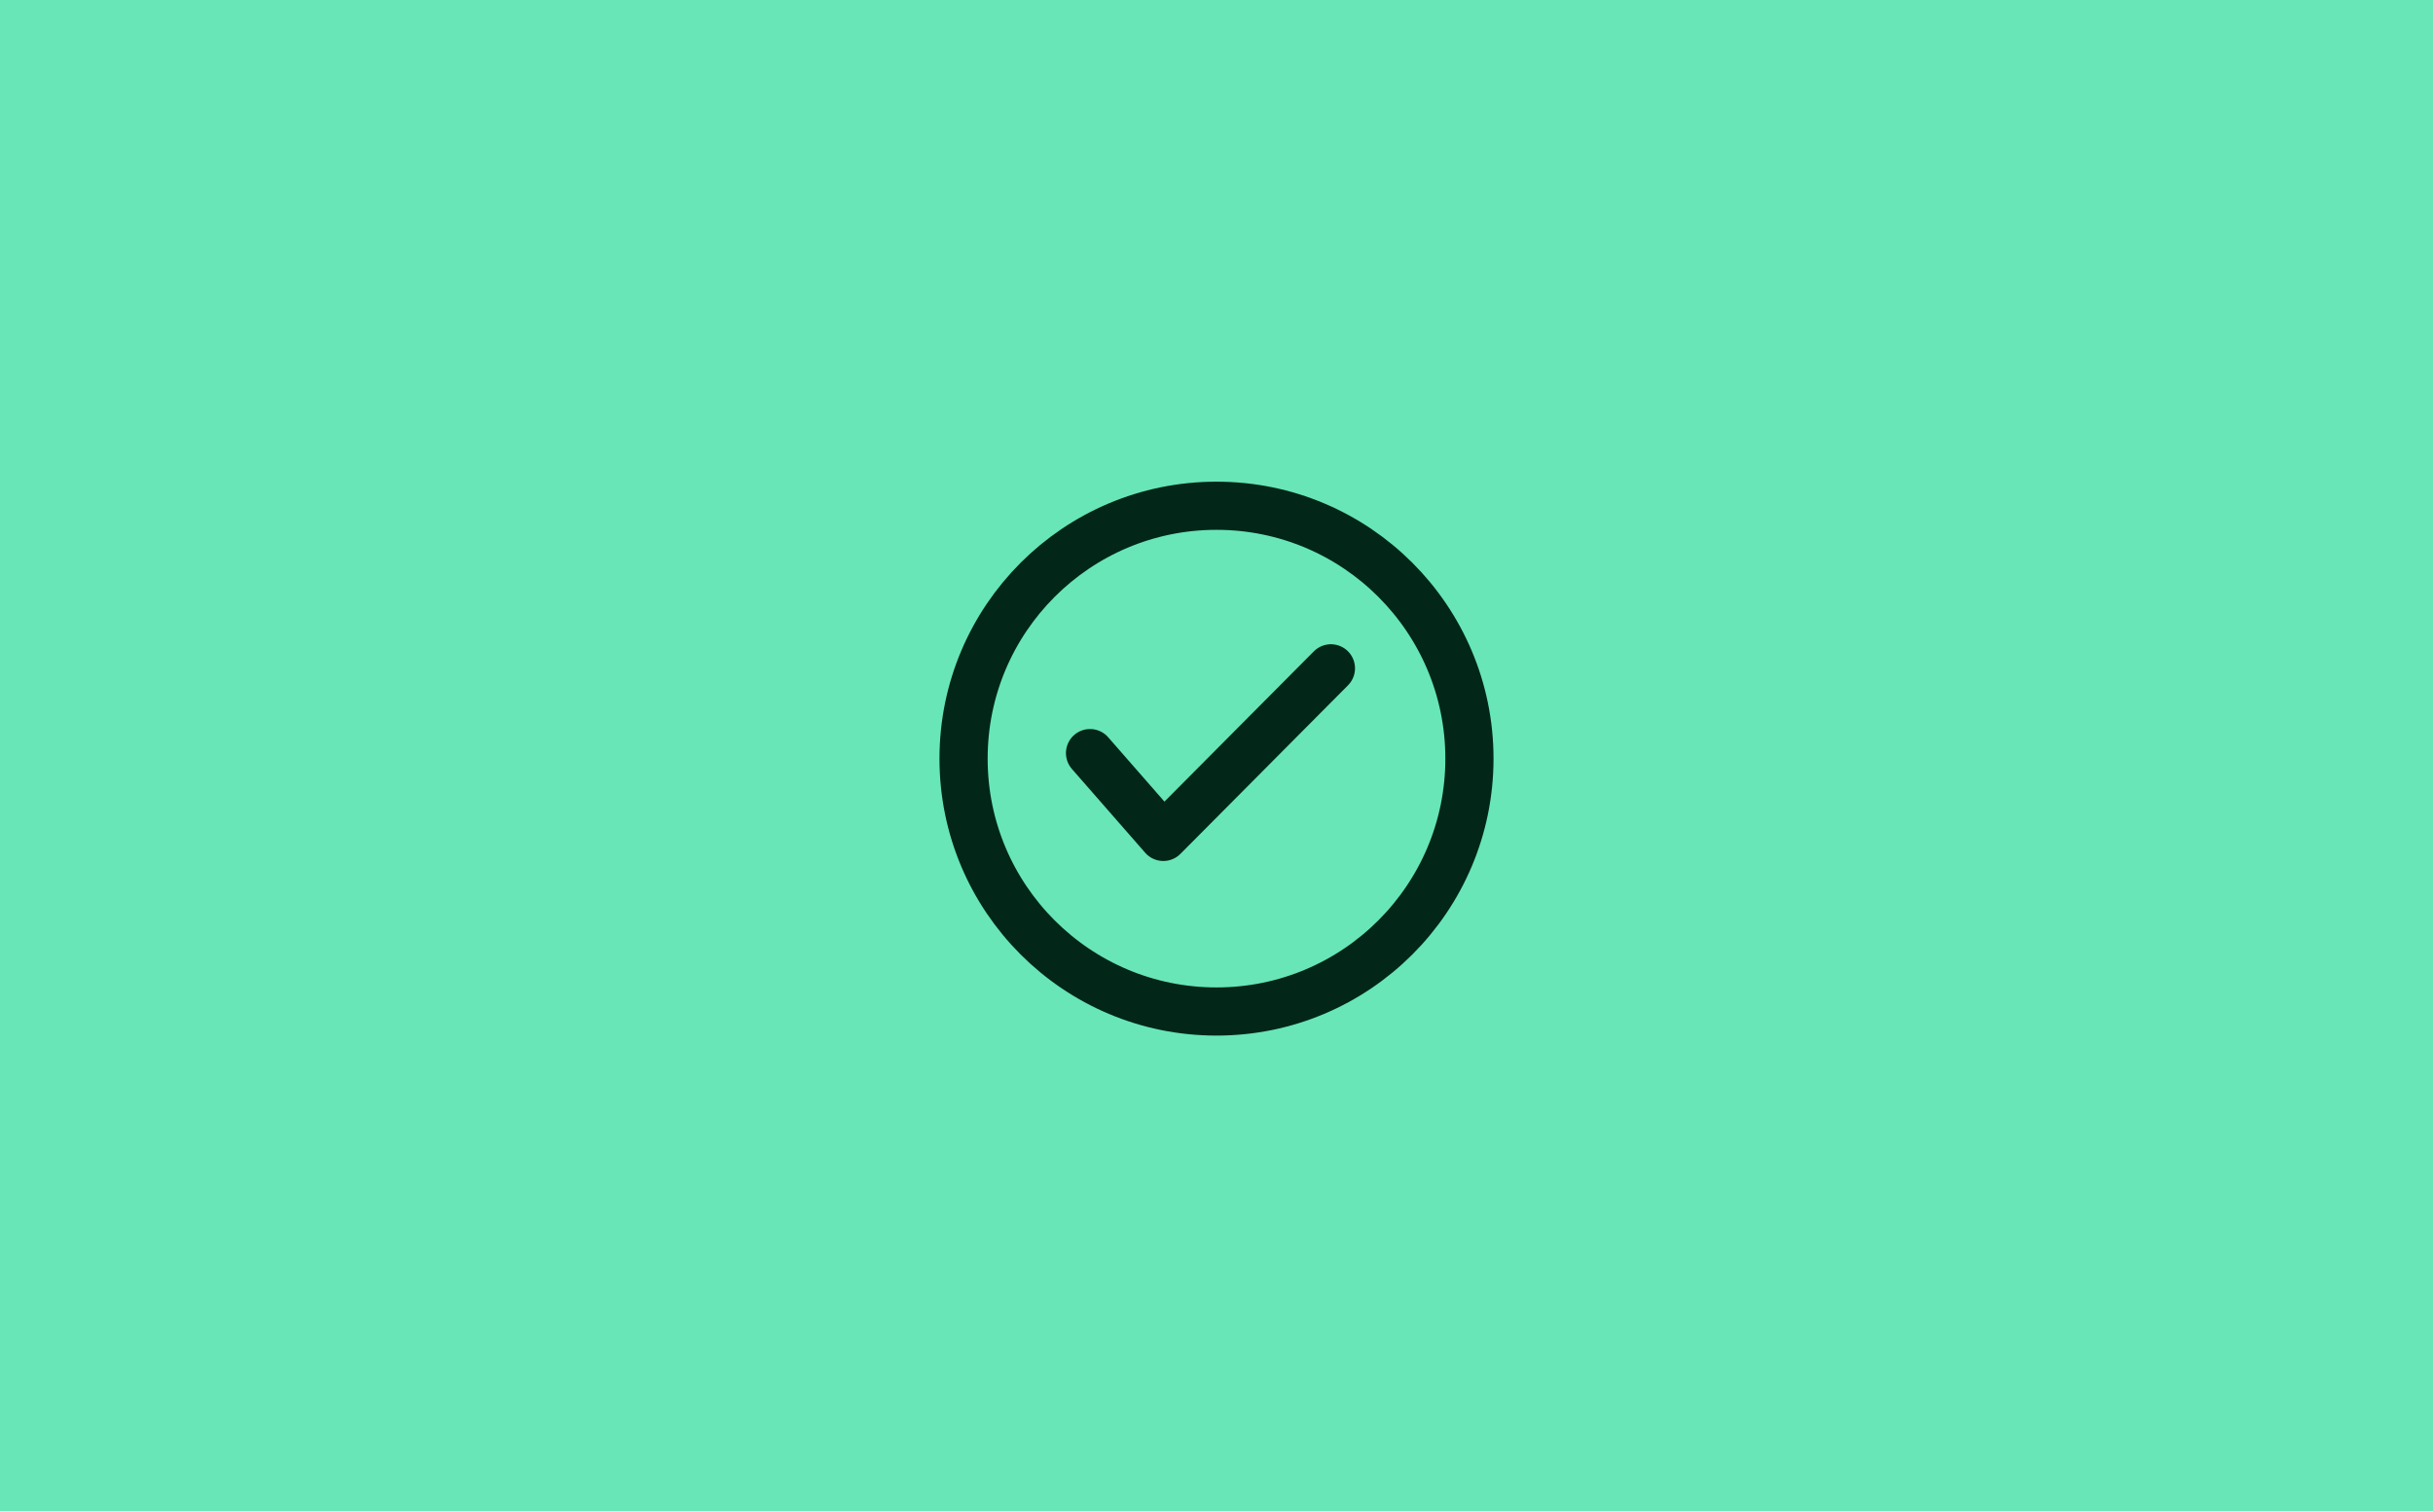
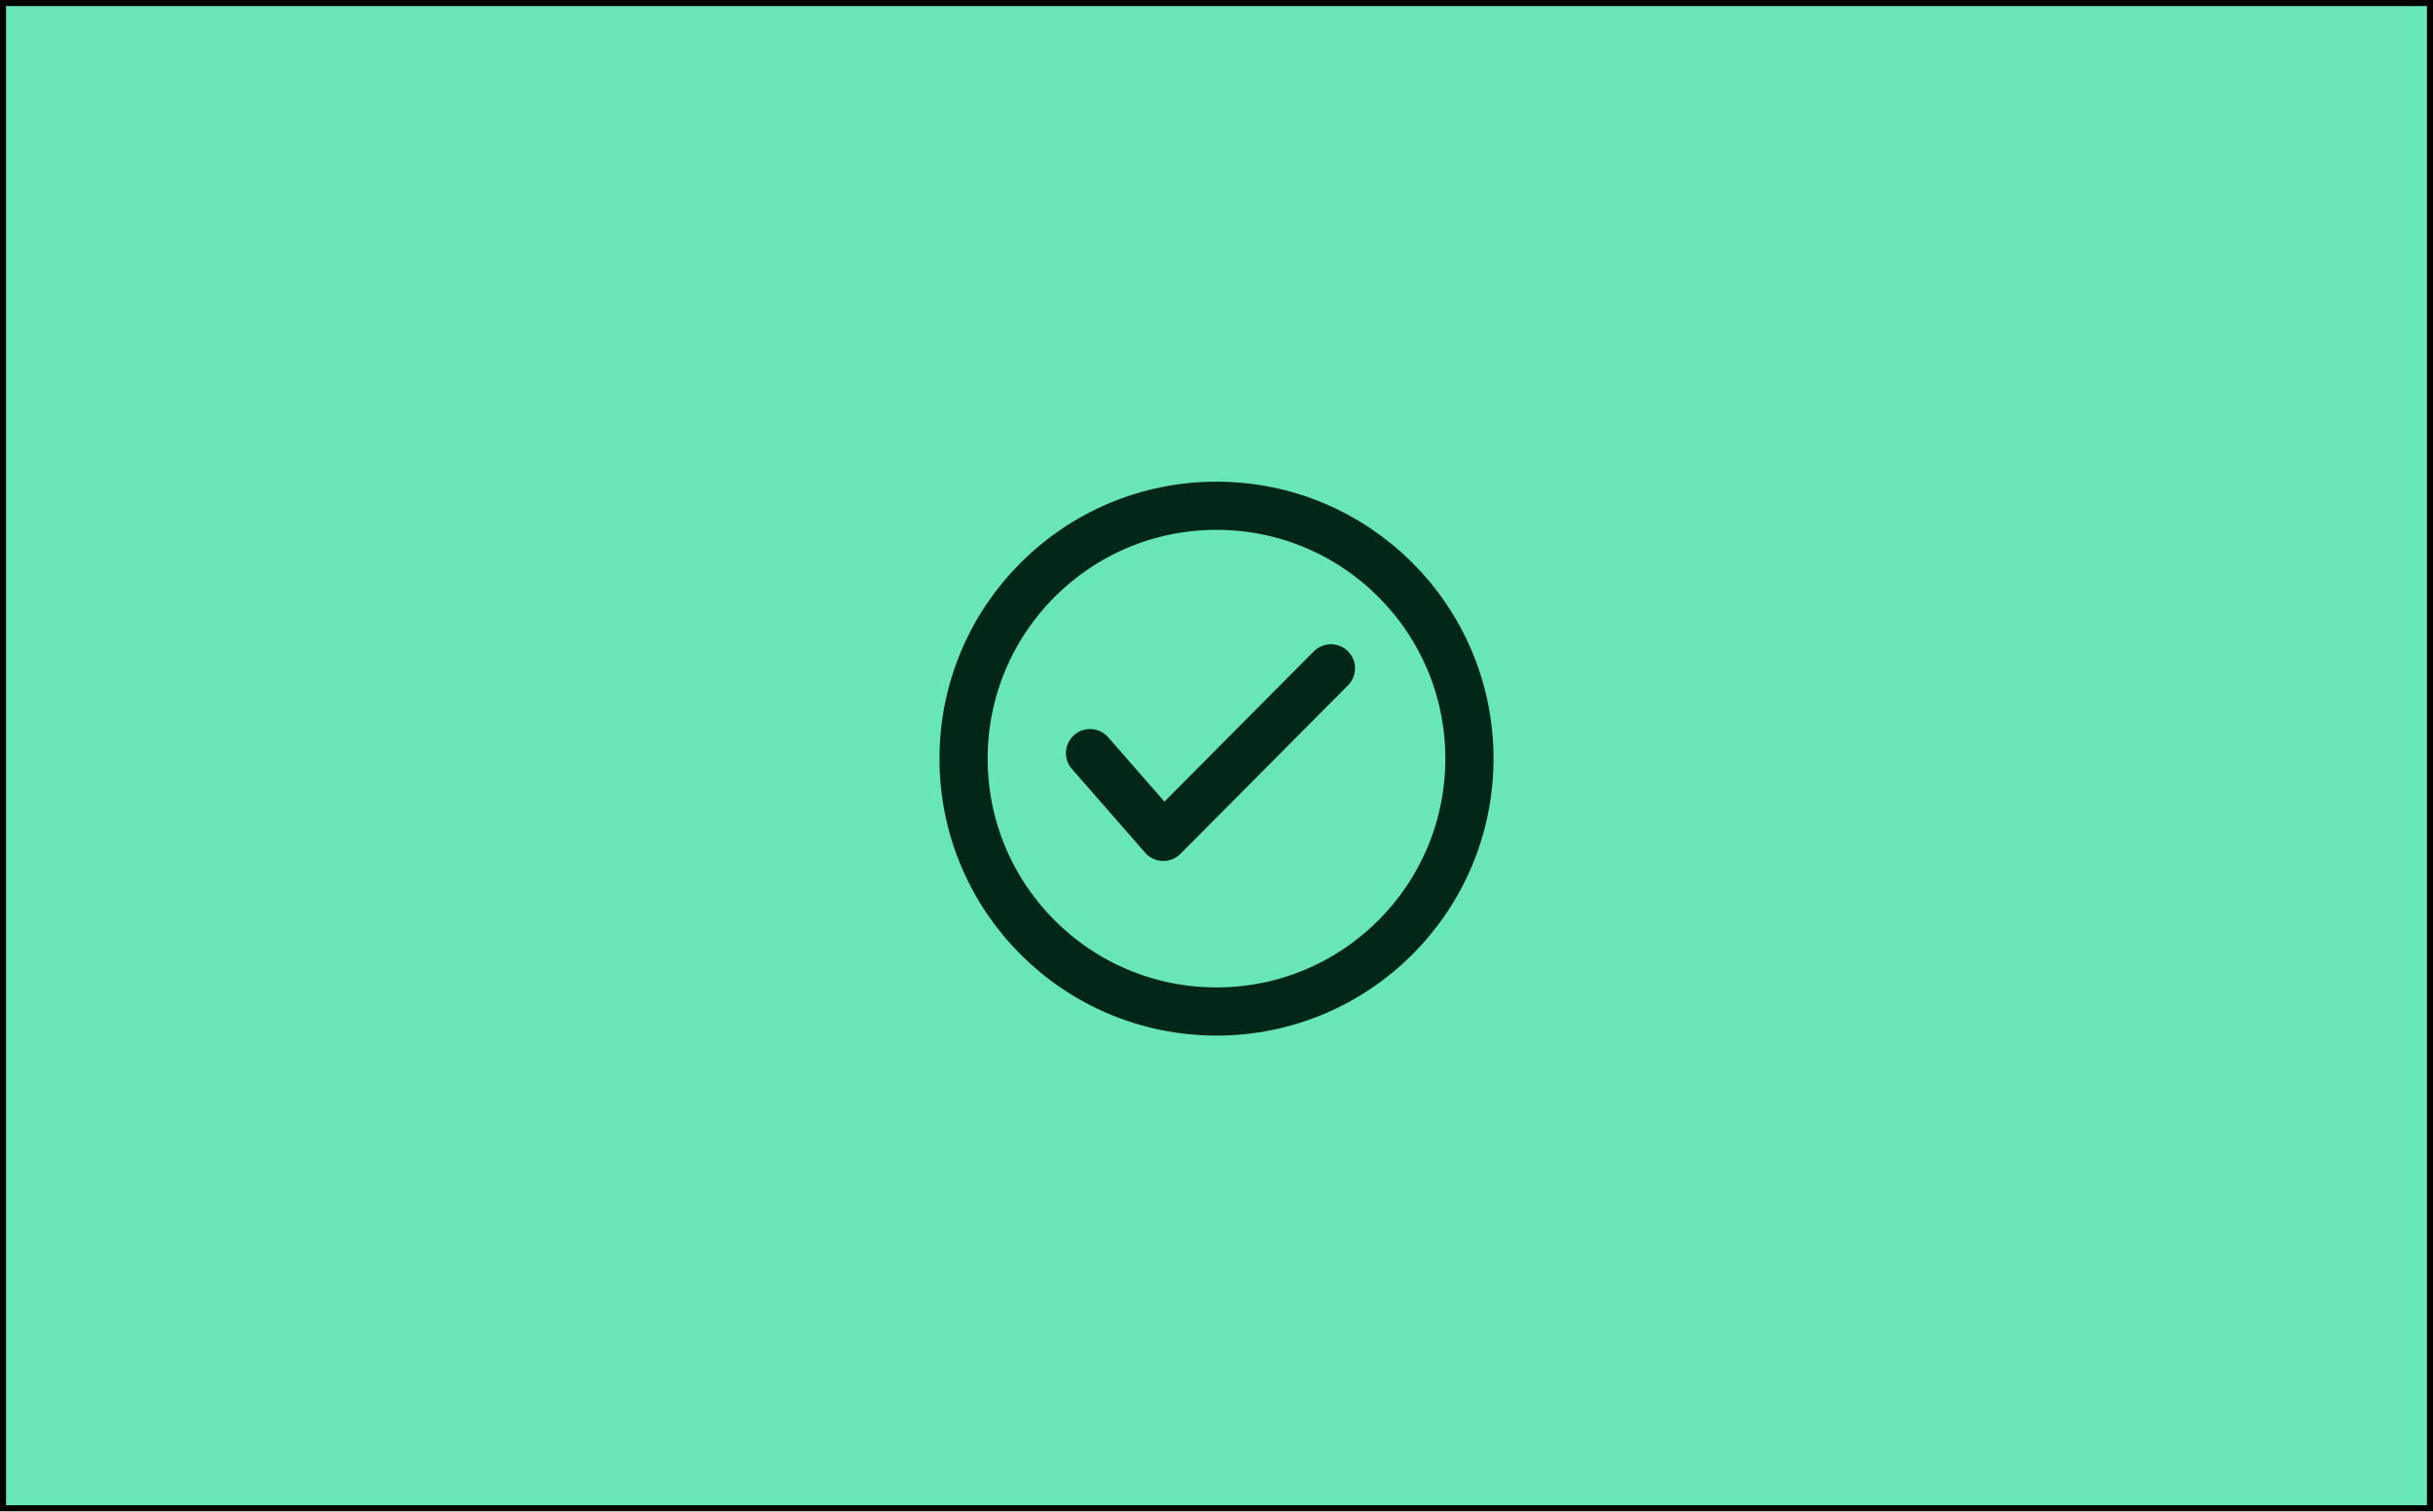
<svg xmlns="http://www.w3.org/2000/svg" width="404" height="251" viewBox="0 0 404 251" fill="none">
-   <rect width="404" height="251" fill="#68E6B8" />
+   <rect x="0.5" y="0.5" width="403" height="250" fill="#68E6B8" />
+   <rect x="0.5" y="0.5" width="403" height="250" stroke="black" />
+   <rect x="0.5" y="0.5" width="403" height="250" stroke="black" stroke-opacity="0.2" />
  <circle cx="202" cy="126" r="42" stroke="#022719" stroke-width="8" />
  <path d="M221 111L193.169 139L181 125.083" stroke="#022719" stroke-width="8" stroke-linecap="round" stroke-linejoin="round" />
</svg>
